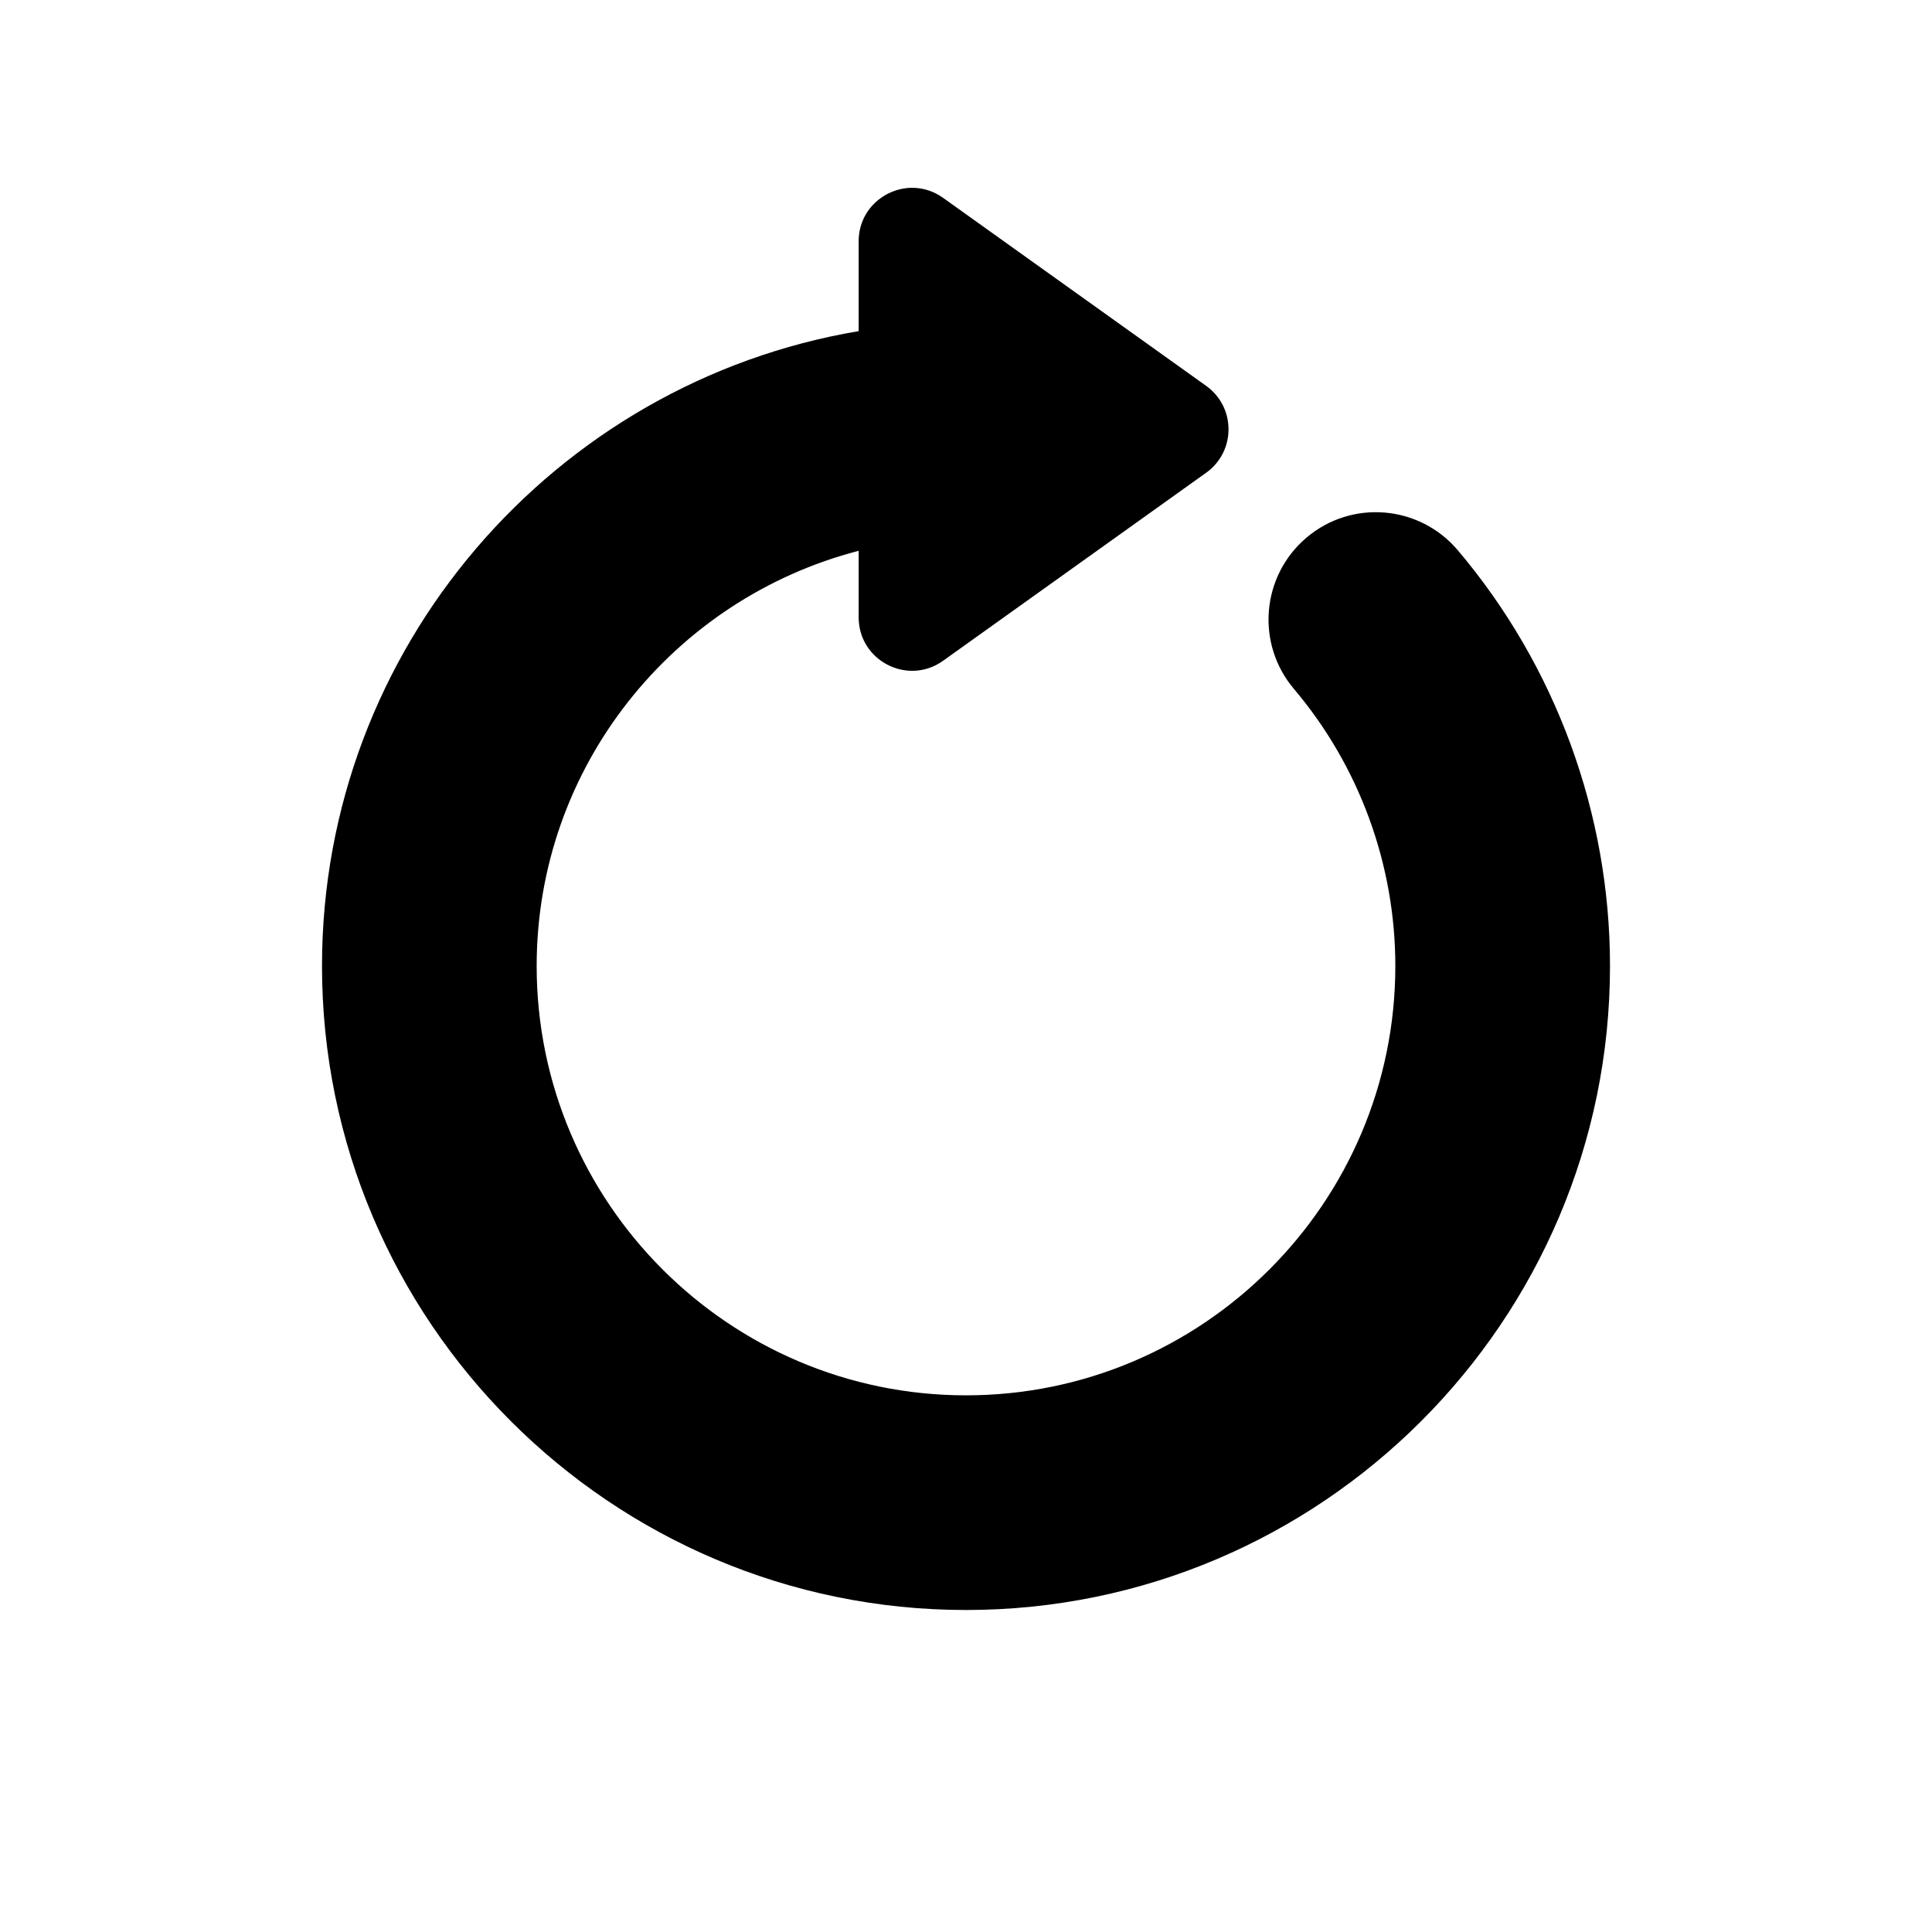
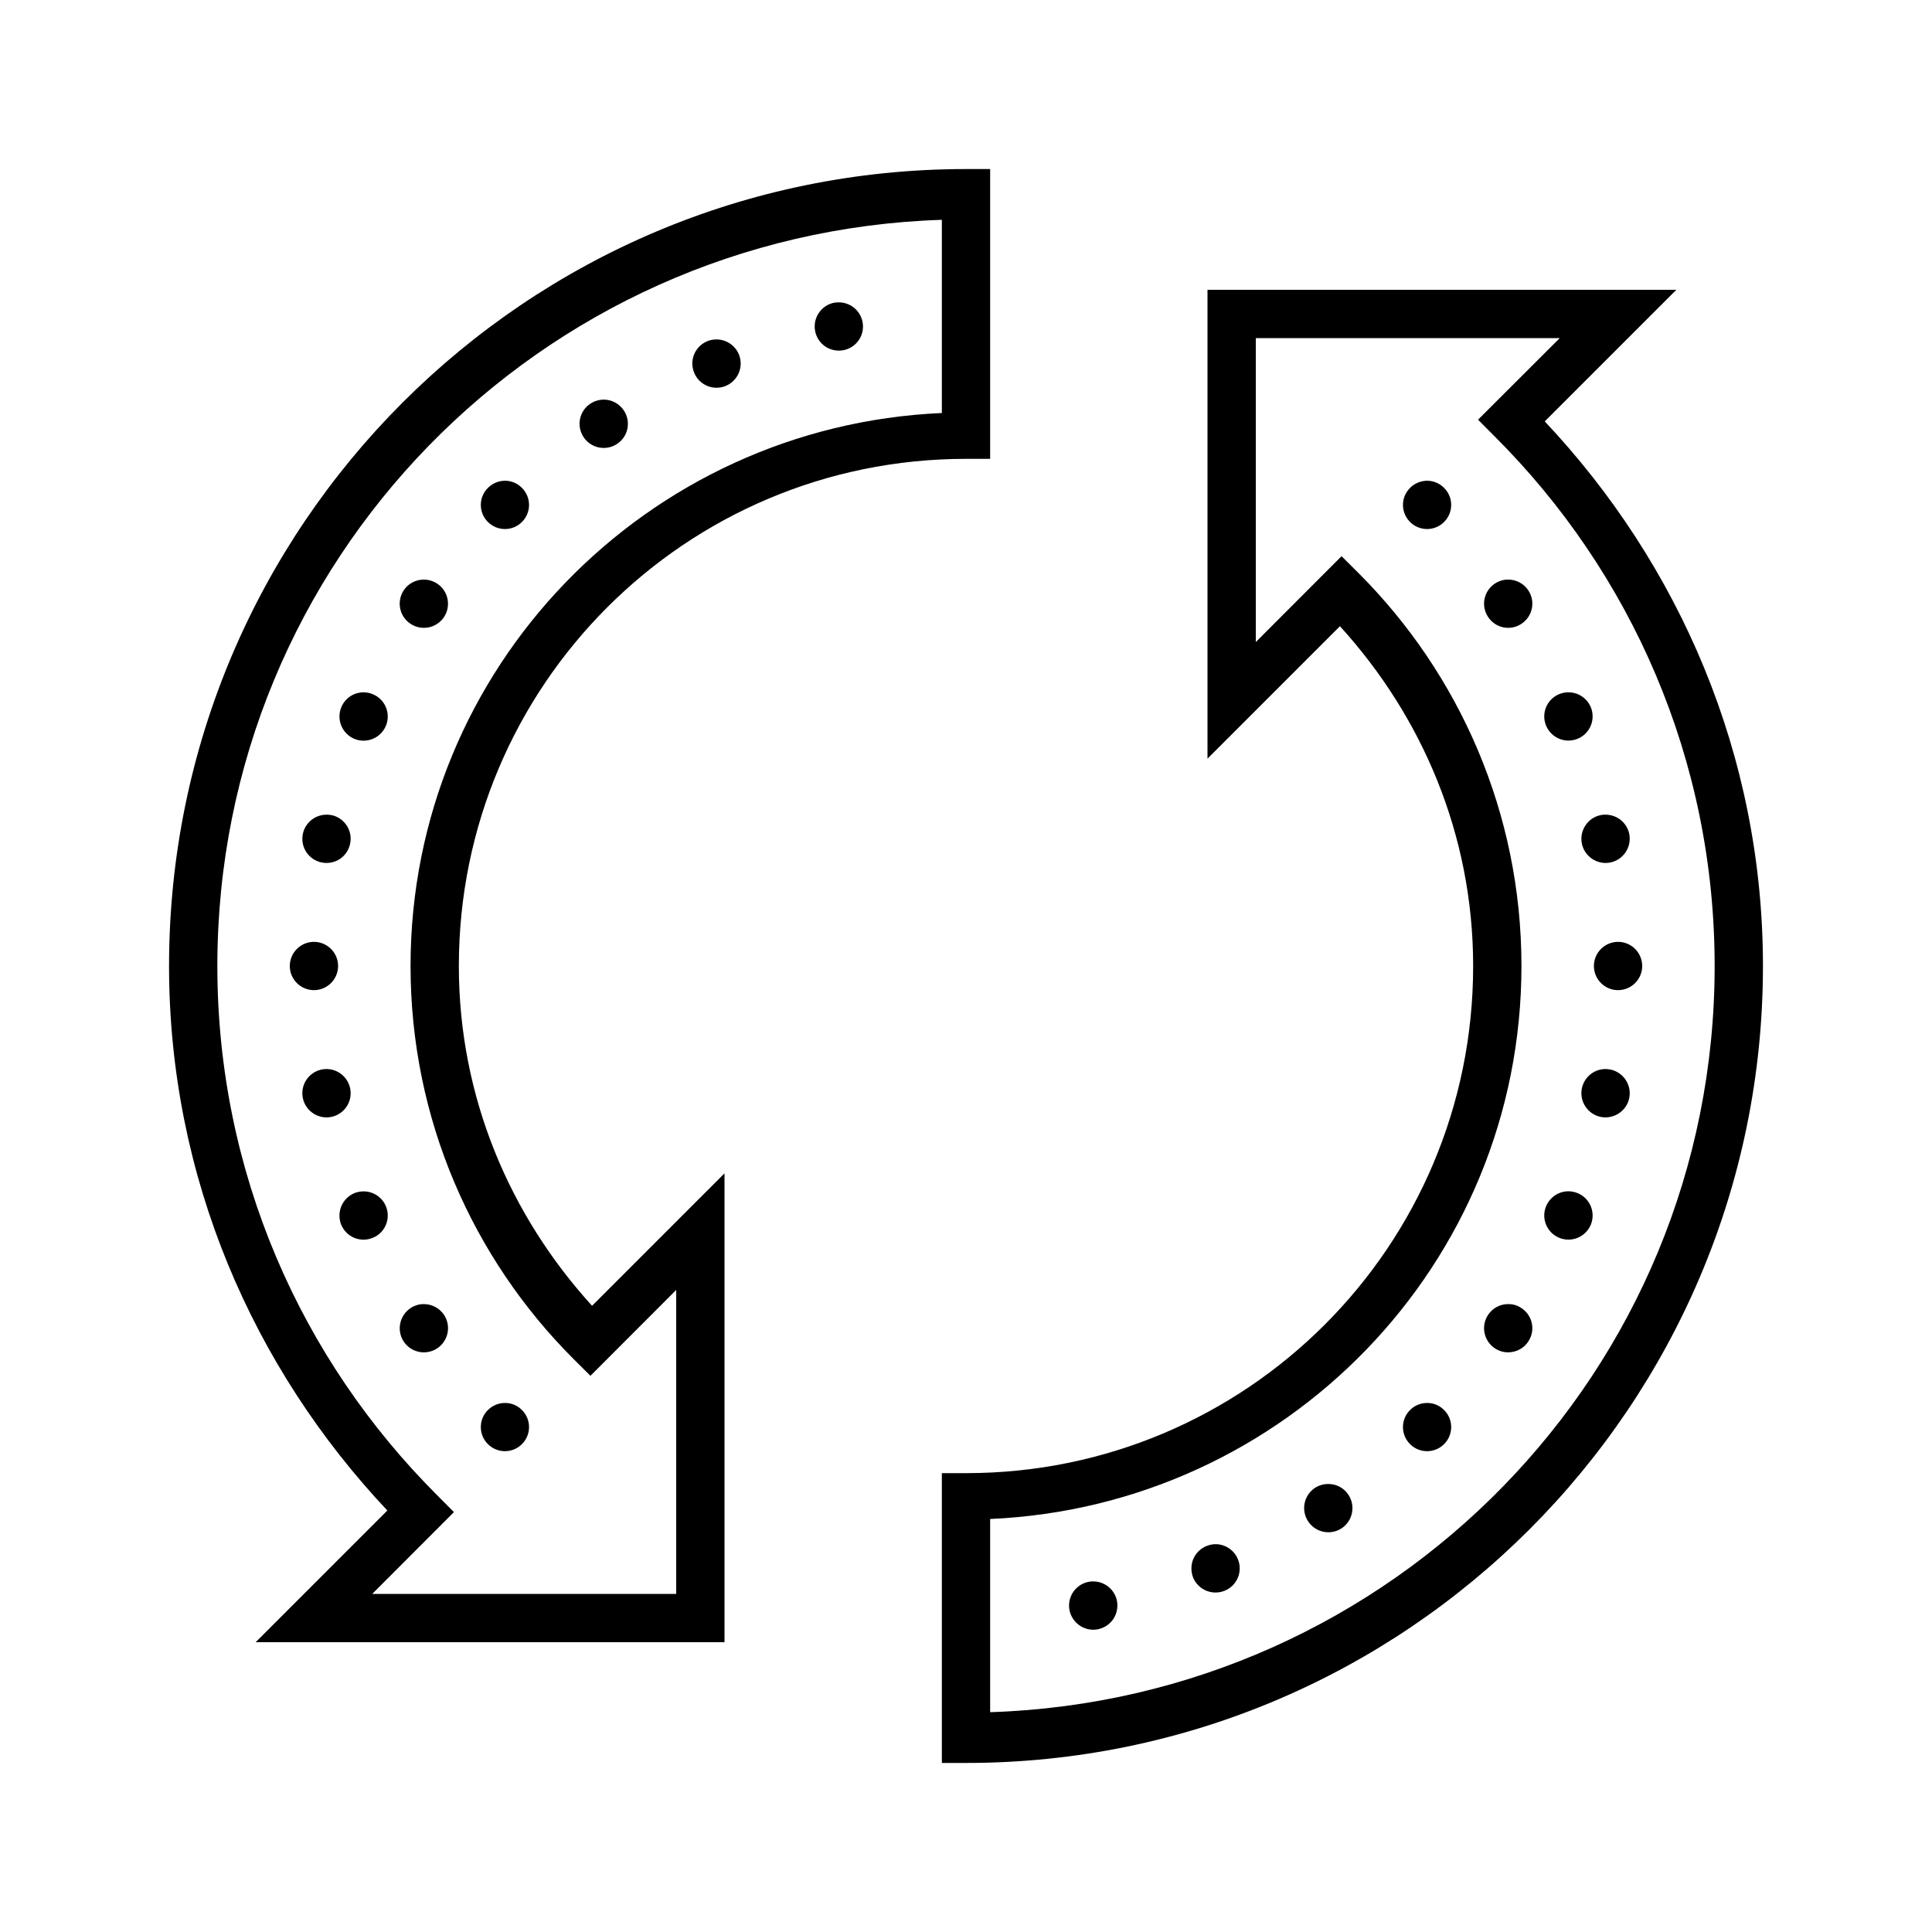
- <svg xmlns="http://www.w3.org/2000/svg" viewBox="0 0 72 72" width="512px" height="512px">
-   <path d="M 34.1 7.002 C 33.03 6.946 32 7.779 32 8.992 L 32 12.34 C 20.665 14.25 12 24.129 12 36 C 12 49.234 22.767 60 36 60 C 49.233 60 60 49.234 60 36 C 60 30.33 57.985 24.828 54.328 20.506 C 52.898 18.819 50.374 18.606 48.691 20.035 C 47.004 21.462 46.794 23.987 48.221 25.674 C 50.658 28.553 52 32.22 52 36 C 52 44.822 44.822 52 36 52 C 27.178 52 20 44.822 20 36 C 20 28.561 25.111 22.311 32 20.527 L 32 23.006 C 32 24.625 33.829 25.566 35.146 24.625 L 44.951 17.617 C 46.061 16.824 46.061 15.174 44.951 14.381 L 35.146 7.373 C 34.817 7.138 34.456 7.021 34.1 7.002 z" />
+ <svg xmlns="http://www.w3.org/2000/svg" viewBox="0 0 80 80" width="480px" height="480px">
+   <path d="M 40 7 C 21.785 7 7 21.785 7 40 C 7 48.746 10.48 56.645 16.039 62.547 L 10.586 68 L 30 68 L 30 48.586 L 24.516 54.07 C 21.121 50.34 19 45.441 19 40 C 19 28.391 28.391 19 40 19 L 41 19 L 41 7 Z M 39 9.102 L 39 17.102 C 26.781 17.637 17 27.652 17 40 C 17 46.344 19.578 52.098 23.738 56.262 L 24.449 56.969 L 28 53.414 L 28 66 L 15.414 66 L 18.797 62.613 L 18.094 61.906 C 12.477 56.297 9 48.566 9 40 C 9 23.211 22.344 9.641 39 9.102 Z M 50 12 L 50 31.414 L 55.484 25.93 C 58.879 29.66 61 34.559 61 40 C 61 51.609 51.609 61 40 61 L 39 61 L 39 73 L 40 73 C 58.215 73 73 58.215 73 40 C 73 31.254 69.523 23.352 63.965 17.449 L 69.414 12 Z M 34.738 12.52 C 34.672 12.52 34.605 12.523 34.539 12.535 C 33.996 12.645 33.645 13.172 33.754 13.715 C 33.805 13.973 33.957 14.203 34.18 14.352 C 34.398 14.496 34.668 14.551 34.93 14.5 C 35.473 14.391 35.824 13.867 35.715 13.324 C 35.621 12.859 35.215 12.523 34.738 12.52 Z M 52 14 L 64.586 14 L 61.203 17.379 L 61.91 18.09 C 67.523 23.699 71 31.434 71 40 C 71 56.789 57.656 70.359 41 70.898 L 41 62.898 C 53.219 62.363 63 52.348 63 40 C 63 33.656 60.422 27.902 56.262 23.738 L 55.551 23.031 L 52 26.586 Z M 29.676 14.055 C 29.543 14.055 29.41 14.078 29.285 14.129 C 28.773 14.344 28.531 14.926 28.746 15.438 C 28.957 15.949 29.539 16.191 30.051 15.98 C 30.562 15.766 30.805 15.184 30.594 14.672 C 30.438 14.301 30.078 14.059 29.676 14.055 Z M 25.012 16.547 C 24.809 16.547 24.609 16.605 24.441 16.719 C 23.984 17.023 23.859 17.645 24.168 18.105 C 24.473 18.562 25.094 18.688 25.555 18.379 C 26.016 18.074 26.137 17.453 25.832 16.996 C 25.648 16.719 25.34 16.551 25.012 16.547 Z M 20.922 19.906 C 20.652 19.906 20.391 20.012 20.203 20.203 C 19.812 20.59 19.812 21.227 20.203 21.613 C 20.59 22.004 21.227 22.004 21.613 21.613 C 22.004 21.227 22.004 20.59 21.613 20.203 C 21.43 20.016 21.184 19.91 20.922 19.906 Z M 59.105 19.906 C 58.836 19.906 58.574 20.012 58.387 20.203 C 57.996 20.59 57.996 21.227 58.387 21.613 C 58.773 22.004 59.41 22.004 59.797 21.613 C 60.188 21.227 60.188 20.59 59.797 20.203 C 59.613 20.016 59.367 19.91 59.105 19.906 Z M 62.461 24 C 62.258 23.996 62.062 24.055 61.895 24.168 C 61.438 24.473 61.312 25.094 61.621 25.551 C 61.926 26.012 62.547 26.137 63.004 25.828 C 63.465 25.52 63.59 24.902 63.281 24.441 C 63.098 24.168 62.789 24 62.461 24 Z M 17.566 24 C 17.227 23.992 16.906 24.16 16.719 24.441 C 16.414 24.902 16.535 25.523 16.996 25.828 C 17.457 26.137 18.074 26.012 18.383 25.555 C 18.688 25.094 18.566 24.473 18.105 24.168 C 17.945 24.062 17.762 24.004 17.566 24 Z M 64.953 28.668 C 64.82 28.664 64.688 28.691 64.562 28.742 C 64.051 28.953 63.809 29.539 64.02 30.047 C 64.234 30.559 64.816 30.801 65.328 30.59 C 65.84 30.379 66.082 29.793 65.871 29.281 C 65.715 28.914 65.355 28.668 64.953 28.668 Z M 15.078 28.668 C 14.664 28.66 14.289 28.902 14.133 29.285 C 13.922 29.797 14.164 30.379 14.672 30.594 C 15.184 30.805 15.77 30.562 15.98 30.051 C 16.191 29.539 15.949 28.957 15.438 28.746 C 15.324 28.695 15.203 28.672 15.078 28.668 Z M 66.484 33.734 C 66.418 33.73 66.352 33.738 66.285 33.75 C 65.746 33.859 65.395 34.387 65.5 34.926 C 65.609 35.469 66.137 35.82 66.676 35.715 C 67.219 35.605 67.57 35.078 67.465 34.535 C 67.371 34.07 66.961 33.734 66.484 33.734 Z M 13.547 33.734 C 13.059 33.723 12.637 34.059 12.539 34.535 C 12.488 34.797 12.539 35.07 12.688 35.289 C 12.836 35.512 13.066 35.664 13.328 35.715 C 13.586 35.766 13.855 35.711 14.078 35.566 C 14.297 35.418 14.449 35.188 14.5 34.926 C 14.609 34.387 14.258 33.859 13.719 33.75 C 13.66 33.742 13.605 33.734 13.547 33.734 Z M 13 39 C 12.449 39 12 39.449 12 40 C 12 40.551 12.449 41 13 41 C 13.551 41 14 40.551 14 40 C 14 39.449 13.551 39 13 39 Z M 67 39 C 66.449 39 66 39.449 66 40 C 66 40.551 66.449 41 67 41 C 67.551 41 68 40.551 68 40 C 68 39.449 67.551 39 67 39 Z M 13.523 44.266 C 13.457 44.266 13.391 44.273 13.324 44.285 C 12.781 44.395 12.43 44.922 12.539 45.465 C 12.648 46.004 13.172 46.355 13.715 46.25 C 14.258 46.141 14.609 45.613 14.5 45.074 C 14.406 44.605 14 44.27 13.523 44.266 Z M 66.508 44.266 C 66.02 44.254 65.598 44.594 65.5 45.074 C 65.395 45.613 65.746 46.141 66.285 46.25 C 66.828 46.355 67.355 46.004 67.465 45.465 C 67.57 44.922 67.219 44.395 66.676 44.285 C 66.621 44.277 66.566 44.27 66.508 44.266 Z M 64.969 49.328 C 64.555 49.32 64.18 49.566 64.02 49.949 C 63.809 50.457 64.051 51.043 64.562 51.254 C 65.074 51.465 65.656 51.223 65.871 50.715 C 66.082 50.203 65.84 49.617 65.328 49.406 C 65.215 49.359 65.09 49.332 64.969 49.328 Z M 15.062 49.332 C 14.93 49.332 14.797 49.355 14.672 49.406 C 14.43 49.508 14.234 49.703 14.133 49.949 C 14.031 50.195 14.031 50.469 14.129 50.715 C 14.344 51.227 14.926 51.469 15.438 51.254 C 15.684 51.156 15.879 50.961 15.98 50.715 C 16.082 50.469 16.082 50.195 15.98 49.949 C 15.828 49.578 15.465 49.336 15.062 49.332 Z M 62.469 54 C 62.129 53.992 61.809 54.16 61.621 54.441 C 61.312 54.902 61.438 55.52 61.895 55.828 C 62.113 55.977 62.387 56.031 62.645 55.977 C 62.906 55.926 63.137 55.773 63.281 55.551 C 63.59 55.094 63.465 54.473 63.004 54.168 C 62.848 54.059 62.66 54 62.469 54 Z M 17.562 54 C 17.359 53.996 17.164 54.055 16.996 54.168 C 16.539 54.477 16.414 55.094 16.719 55.555 C 17.027 56.012 17.648 56.137 18.109 55.828 C 18.566 55.523 18.691 54.902 18.383 54.441 C 18.199 54.168 17.891 54.004 17.562 54 Z M 20.922 58.094 C 20.652 58.09 20.391 58.195 20.203 58.387 C 19.812 58.773 19.812 59.41 20.203 59.797 C 20.59 60.188 21.227 60.188 21.613 59.797 C 22.004 59.41 22.004 58.773 21.613 58.387 C 21.43 58.199 21.184 58.094 20.922 58.094 Z M 59.105 58.094 C 58.836 58.09 58.574 58.195 58.387 58.387 C 57.996 58.773 57.996 59.41 58.387 59.797 C 58.773 60.188 59.41 60.188 59.797 59.797 C 60.188 59.41 60.188 58.773 59.797 58.387 C 59.613 58.199 59.367 58.094 59.105 58.094 Z M 55.012 61.449 C 54.809 61.445 54.613 61.504 54.445 61.613 C 54.223 61.762 54.07 61.992 54.02 62.254 C 53.969 62.512 54.023 62.785 54.172 63.004 C 54.477 63.461 55.098 63.586 55.559 63.281 C 56.016 62.973 56.141 62.352 55.832 61.891 C 55.652 61.617 55.344 61.449 55.012 61.449 Z M 50.34 63.941 C 50.207 63.941 50.074 63.969 49.953 64.02 C 49.707 64.121 49.512 64.316 49.41 64.559 C 49.309 64.805 49.309 65.082 49.406 65.328 C 49.621 65.836 50.203 66.078 50.715 65.867 C 50.961 65.766 51.156 65.57 51.258 65.328 C 51.359 65.082 51.359 64.805 51.258 64.562 C 51.105 64.188 50.742 63.945 50.34 63.941 Z M 45.27 65.484 C 45.203 65.48 45.137 65.488 45.074 65.5 C 44.531 65.609 44.18 66.133 44.285 66.676 C 44.34 66.938 44.492 67.164 44.711 67.312 C 44.934 67.461 45.203 67.516 45.465 67.465 C 45.723 67.41 45.953 67.258 46.102 67.039 C 46.246 66.816 46.301 66.547 46.25 66.285 C 46.156 65.82 45.746 65.484 45.27 65.484 Z" />
</svg>
